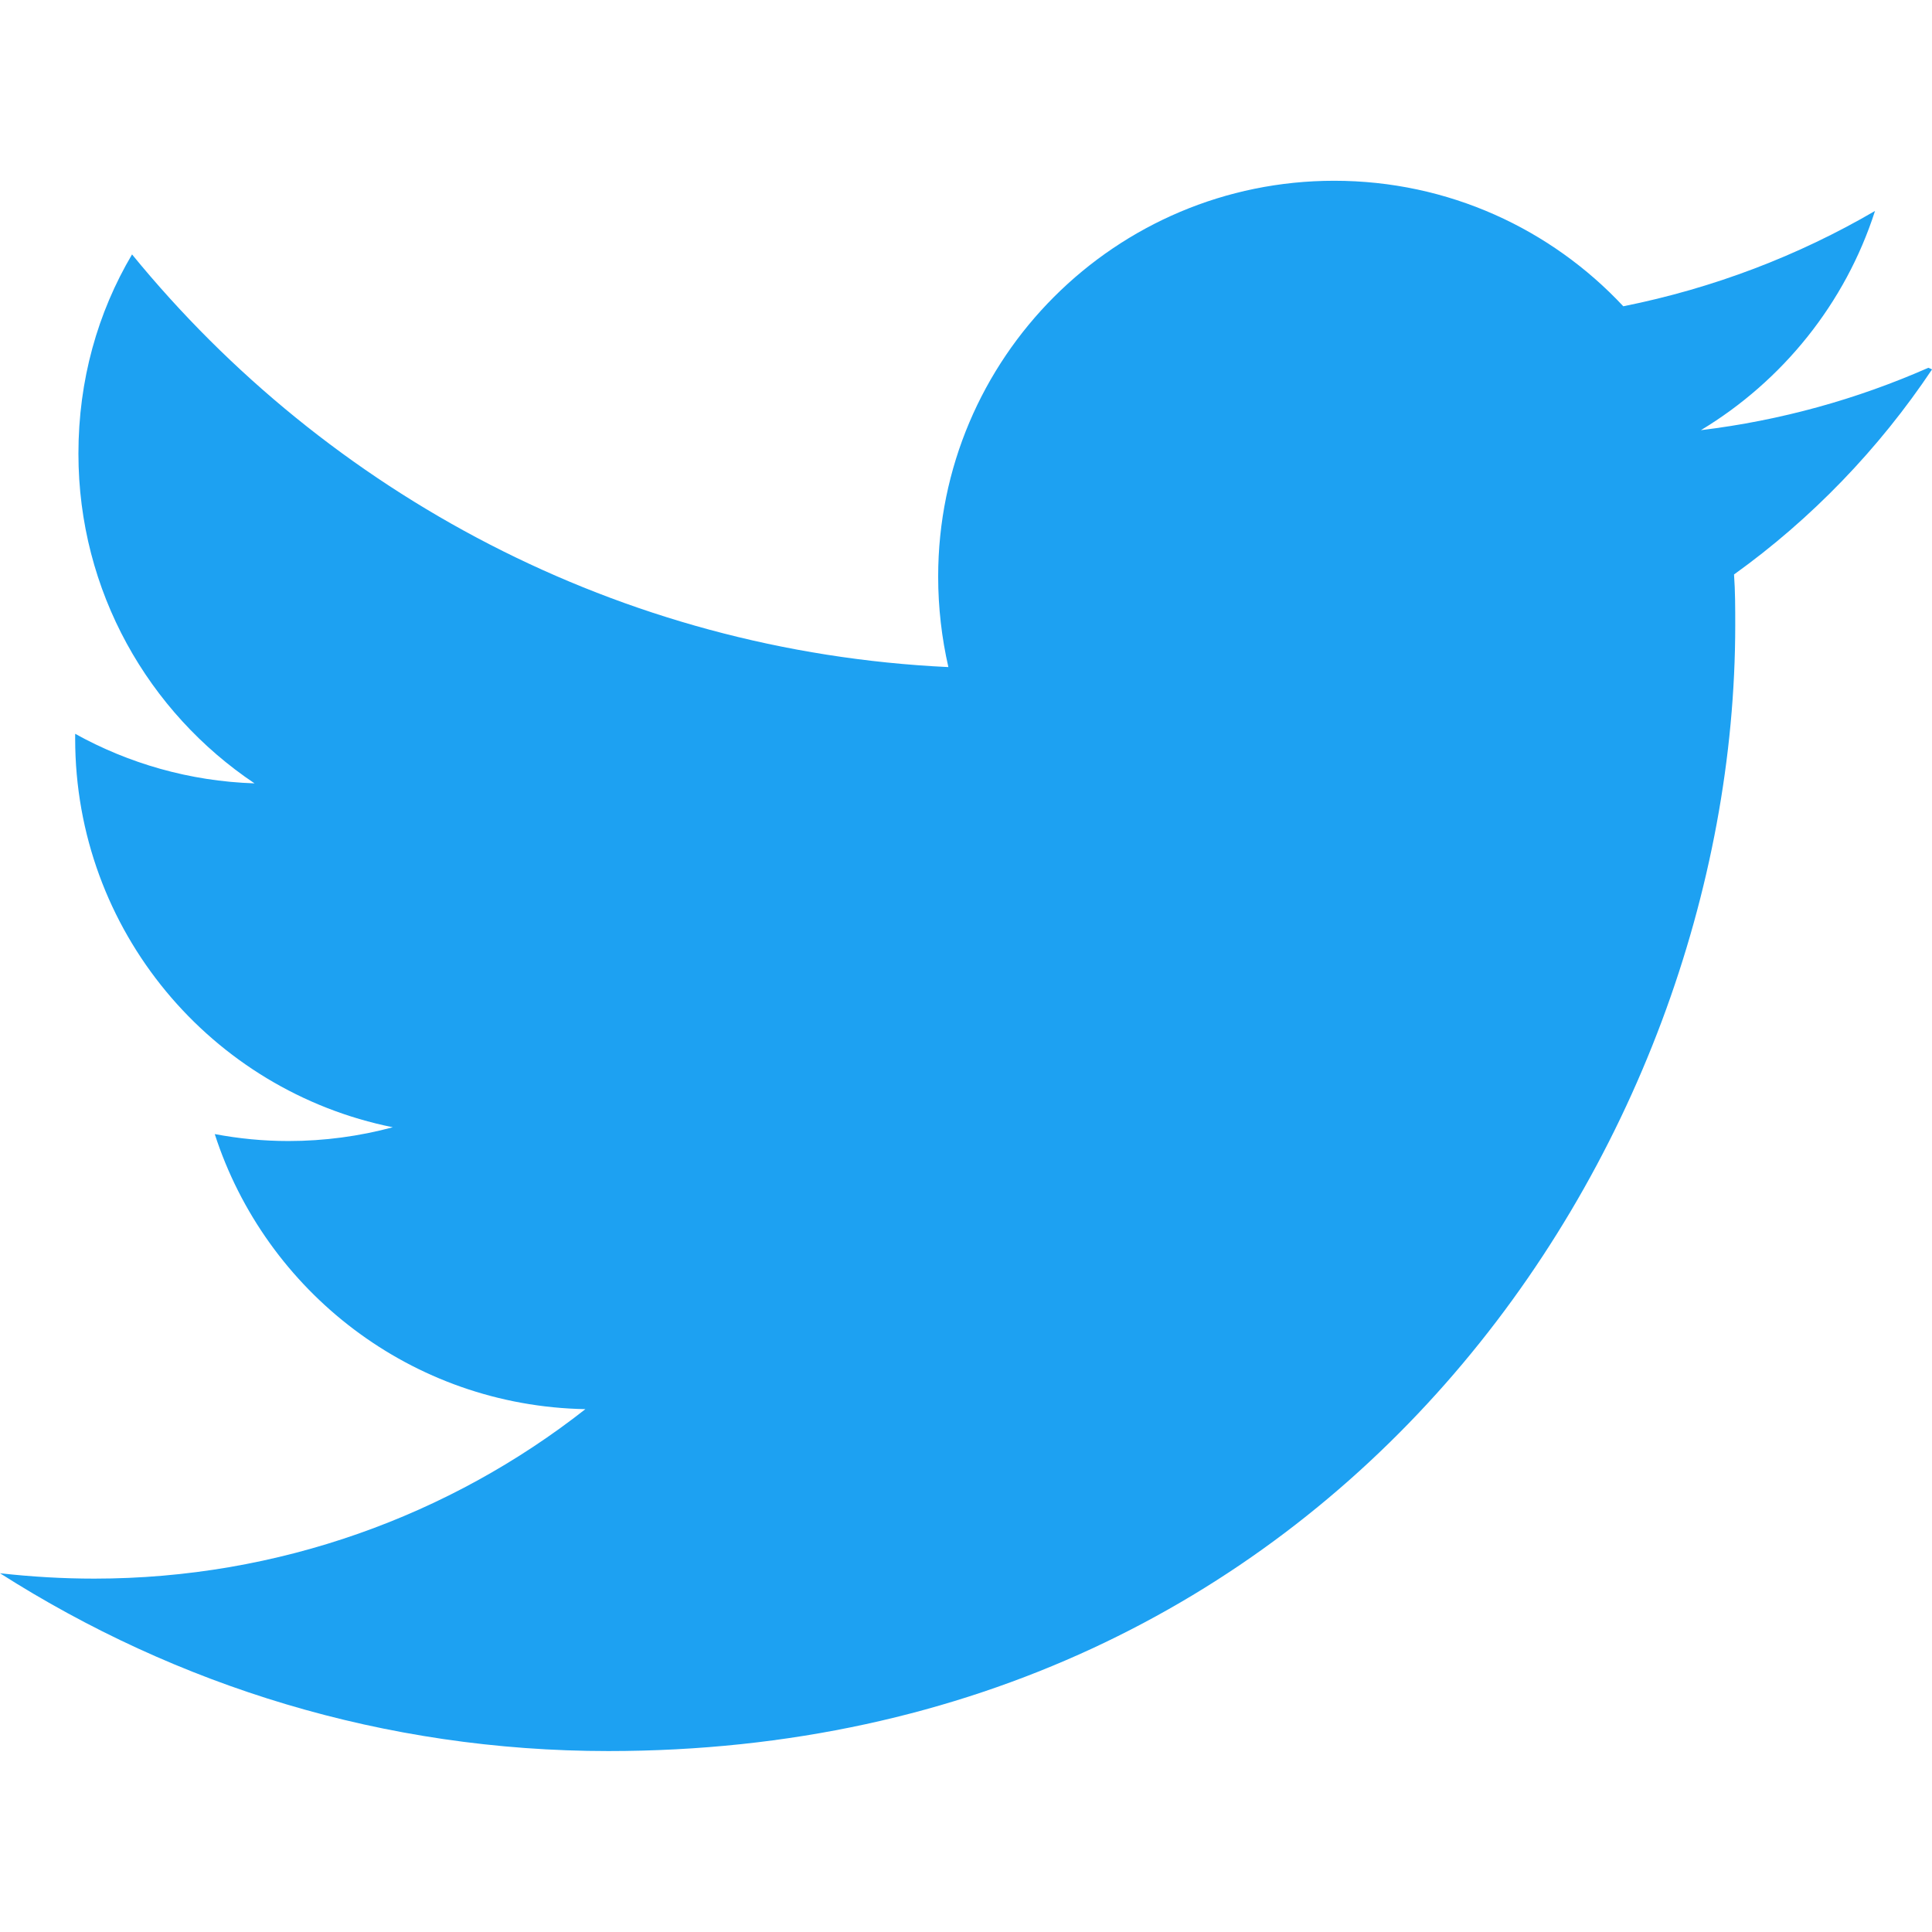
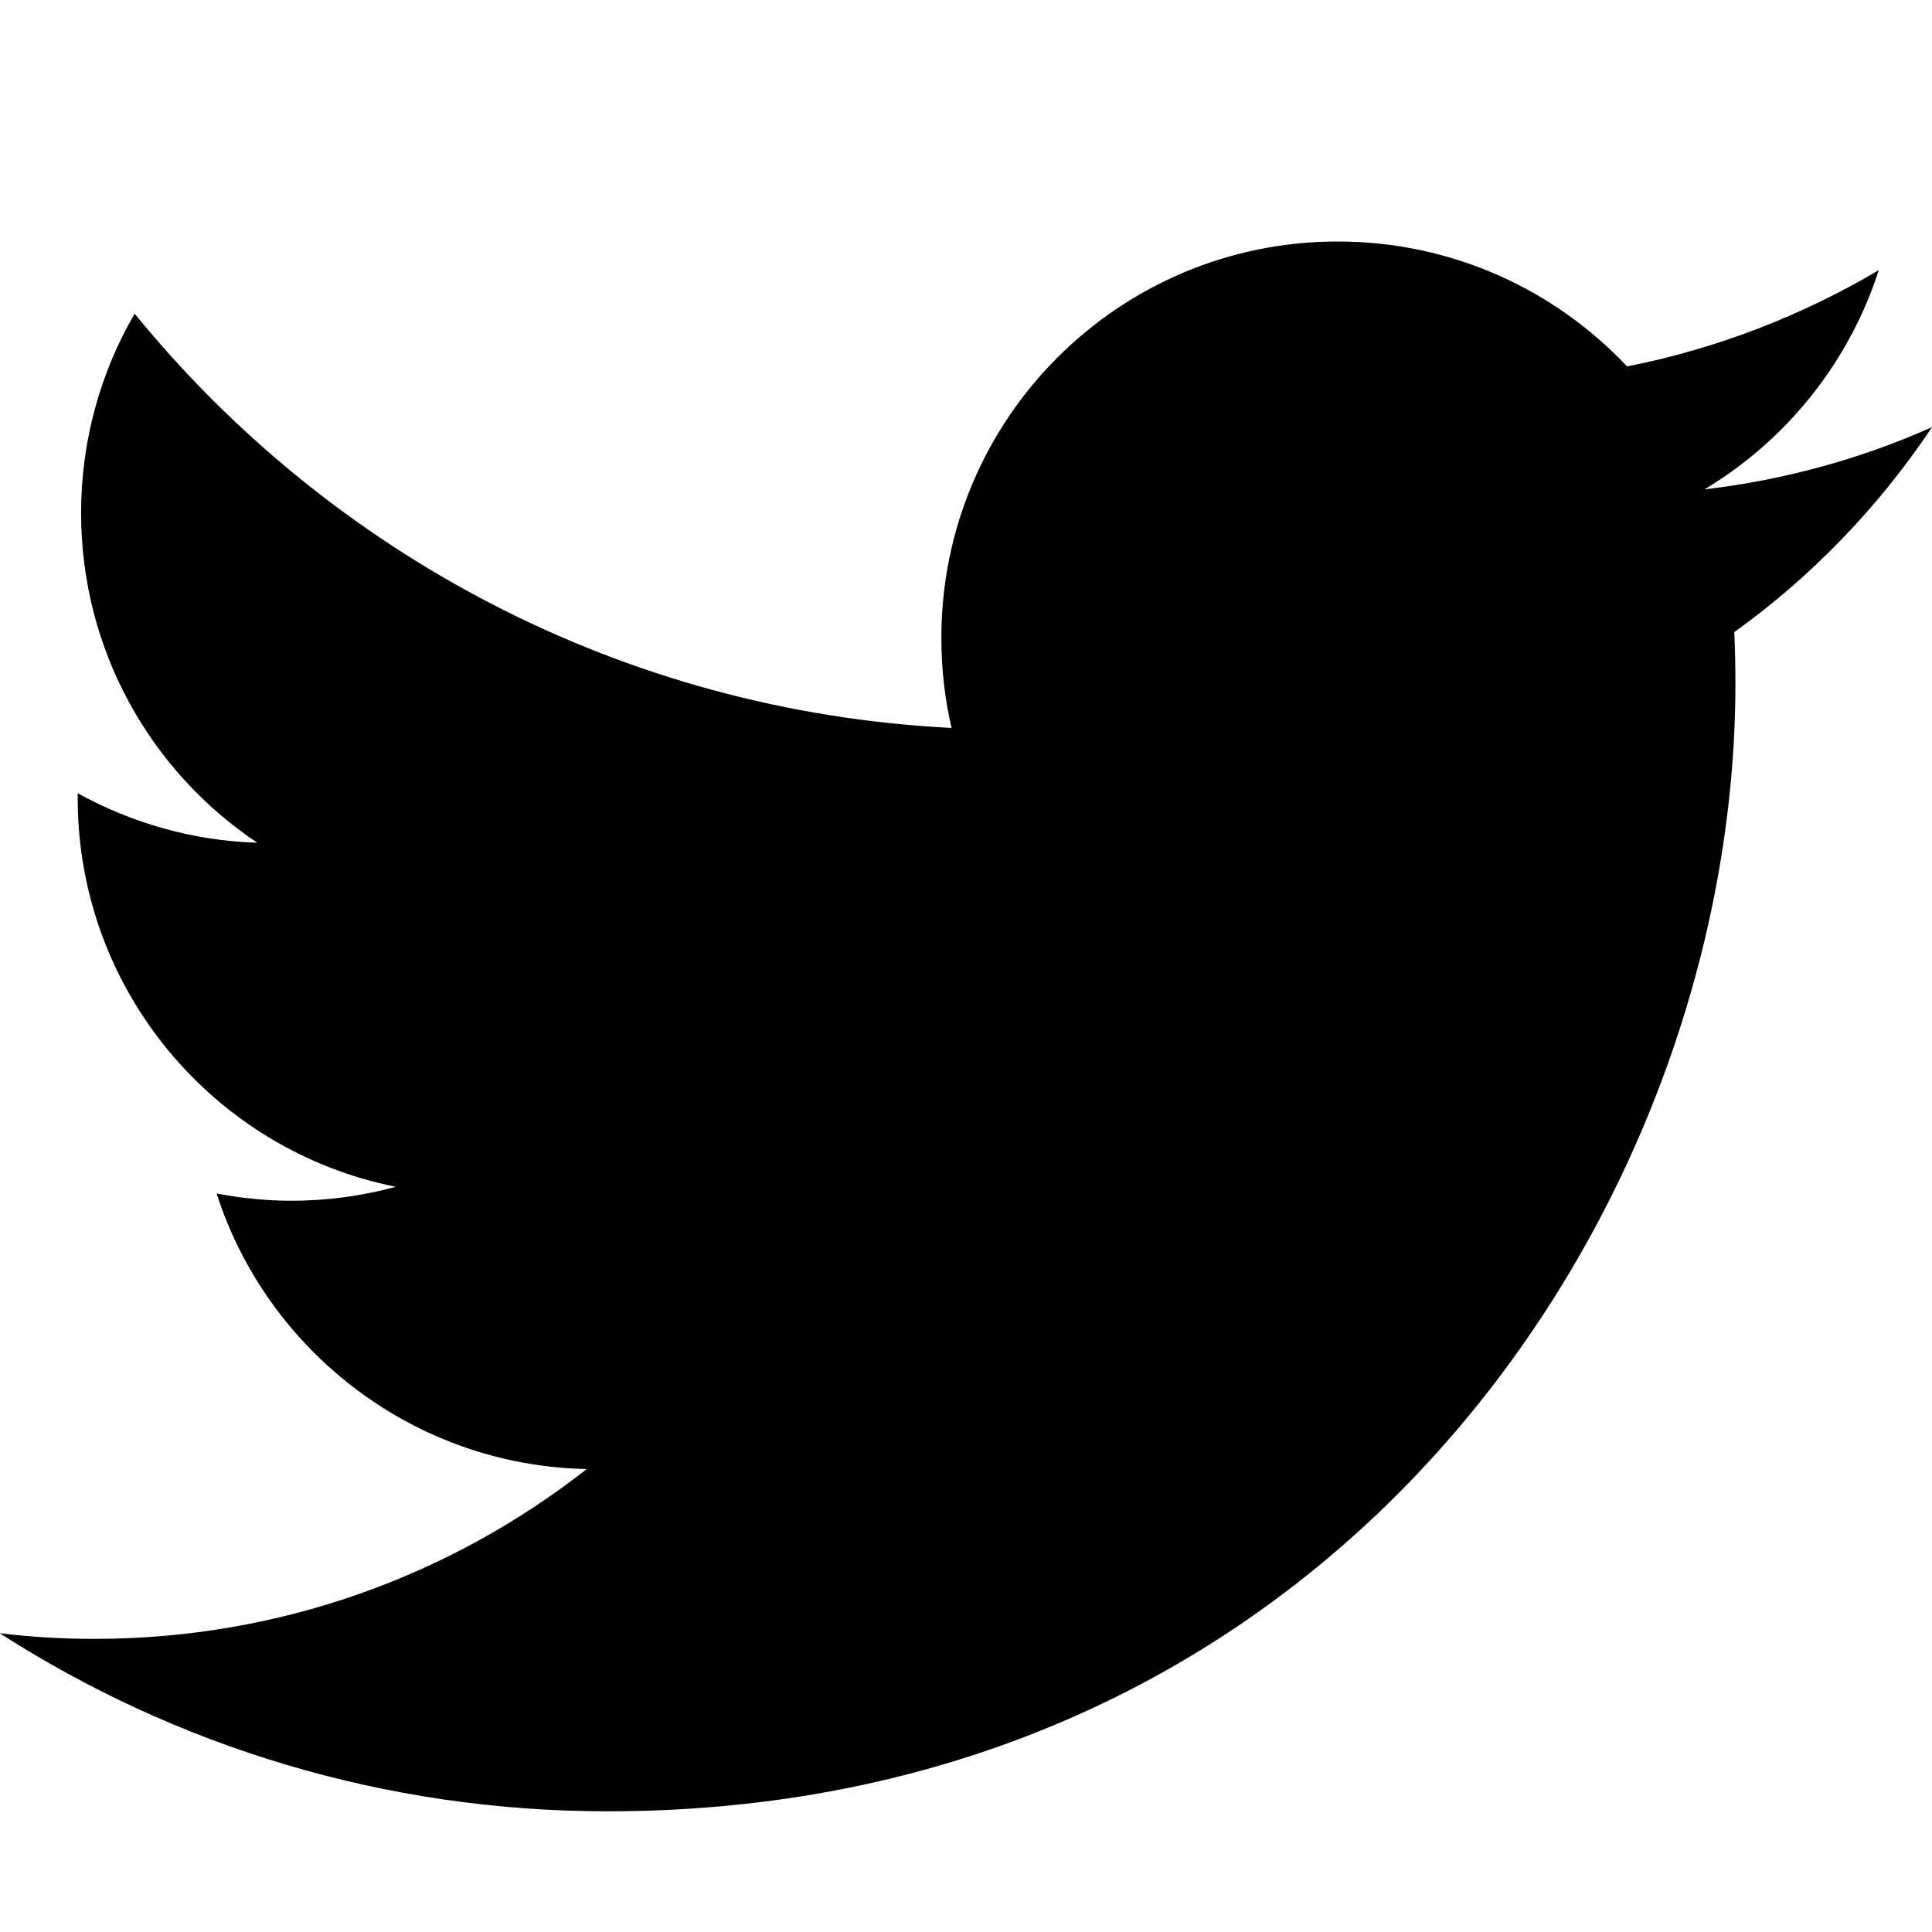
<svg xmlns="http://www.w3.org/2000/svg" version="1.1" width="32" height="32" viewBox="0 0 32 32">
-   <path fill="#1da1f2" d="M31.939 6.092c-1.18 0.519-2.44 0.872-3.767 1.033 1.352-0.815 2.392-2.099 2.884-3.631-1.268 0.74-2.673 1.279-4.169 1.579-1.195-1.279-2.897-2.079-4.788-2.079-3.623 0-6.56 2.937-6.56 6.556 0 0.52 0.060 1.020 0.169 1.499-5.453-0.257-10.287-2.876-13.521-6.835-0.569 0.963-0.888 2.081-0.888 3.3 0 2.28 1.16 4.284 2.917 5.461-1.076-0.035-2.088-0.331-2.971-0.821v0.081c0 3.18 2.257 5.832 5.261 6.436-0.551 0.148-1.132 0.228-1.728 0.228-0.419 0-0.82-0.040-1.221-0.115 0.841 2.604 3.26 4.503 6.139 4.556-2.24 1.759-5.079 2.807-8.136 2.807-0.52 0-1.039-0.031-1.56-0.089 2.919 1.859 6.357 2.945 10.076 2.945 12.072 0 18.665-9.995 18.665-18.648 0-0.279 0-0.56-0.020-0.84 1.281-0.919 2.4-2.080 3.28-3.397l-0.063-0.027z" />
+   <path d="M32 7.075c-1.175 0.525-2.444 0.875-3.769 1.031 1.356-0.813 2.394-2.1 2.887-3.631-1.269 0.75-2.675 1.3-4.169 1.594-1.2-1.275-2.906-2.069-4.794-2.069-3.625 0-6.563 2.938-6.563 6.563 0 0.512 0.056 1.012 0.169 1.494-5.456-0.275-10.294-2.888-13.531-6.862-0.563 0.969-0.887 2.1-0.887 3.3 0 2.275 1.156 4.287 2.919 5.463-1.075-0.031-2.087-0.331-2.975-0.819 0 0.025 0 0.056 0 0.081 0 3.181 2.263 5.838 5.269 6.437-0.55 0.15-1.131 0.231-1.731 0.231-0.425 0-0.831-0.044-1.237-0.119 0.838 2.606 3.263 4.506 6.131 4.563-2.25 1.762-5.075 2.813-8.156 2.813-0.531 0-1.050-0.031-1.569-0.094 2.913 1.869 6.362 2.95 10.069 2.95 12.075 0 18.681-10.006 18.681-18.681 0-0.287-0.006-0.569-0.019-0.85 1.281-0.919 2.394-2.075 3.275-3.394z" />
</svg>
